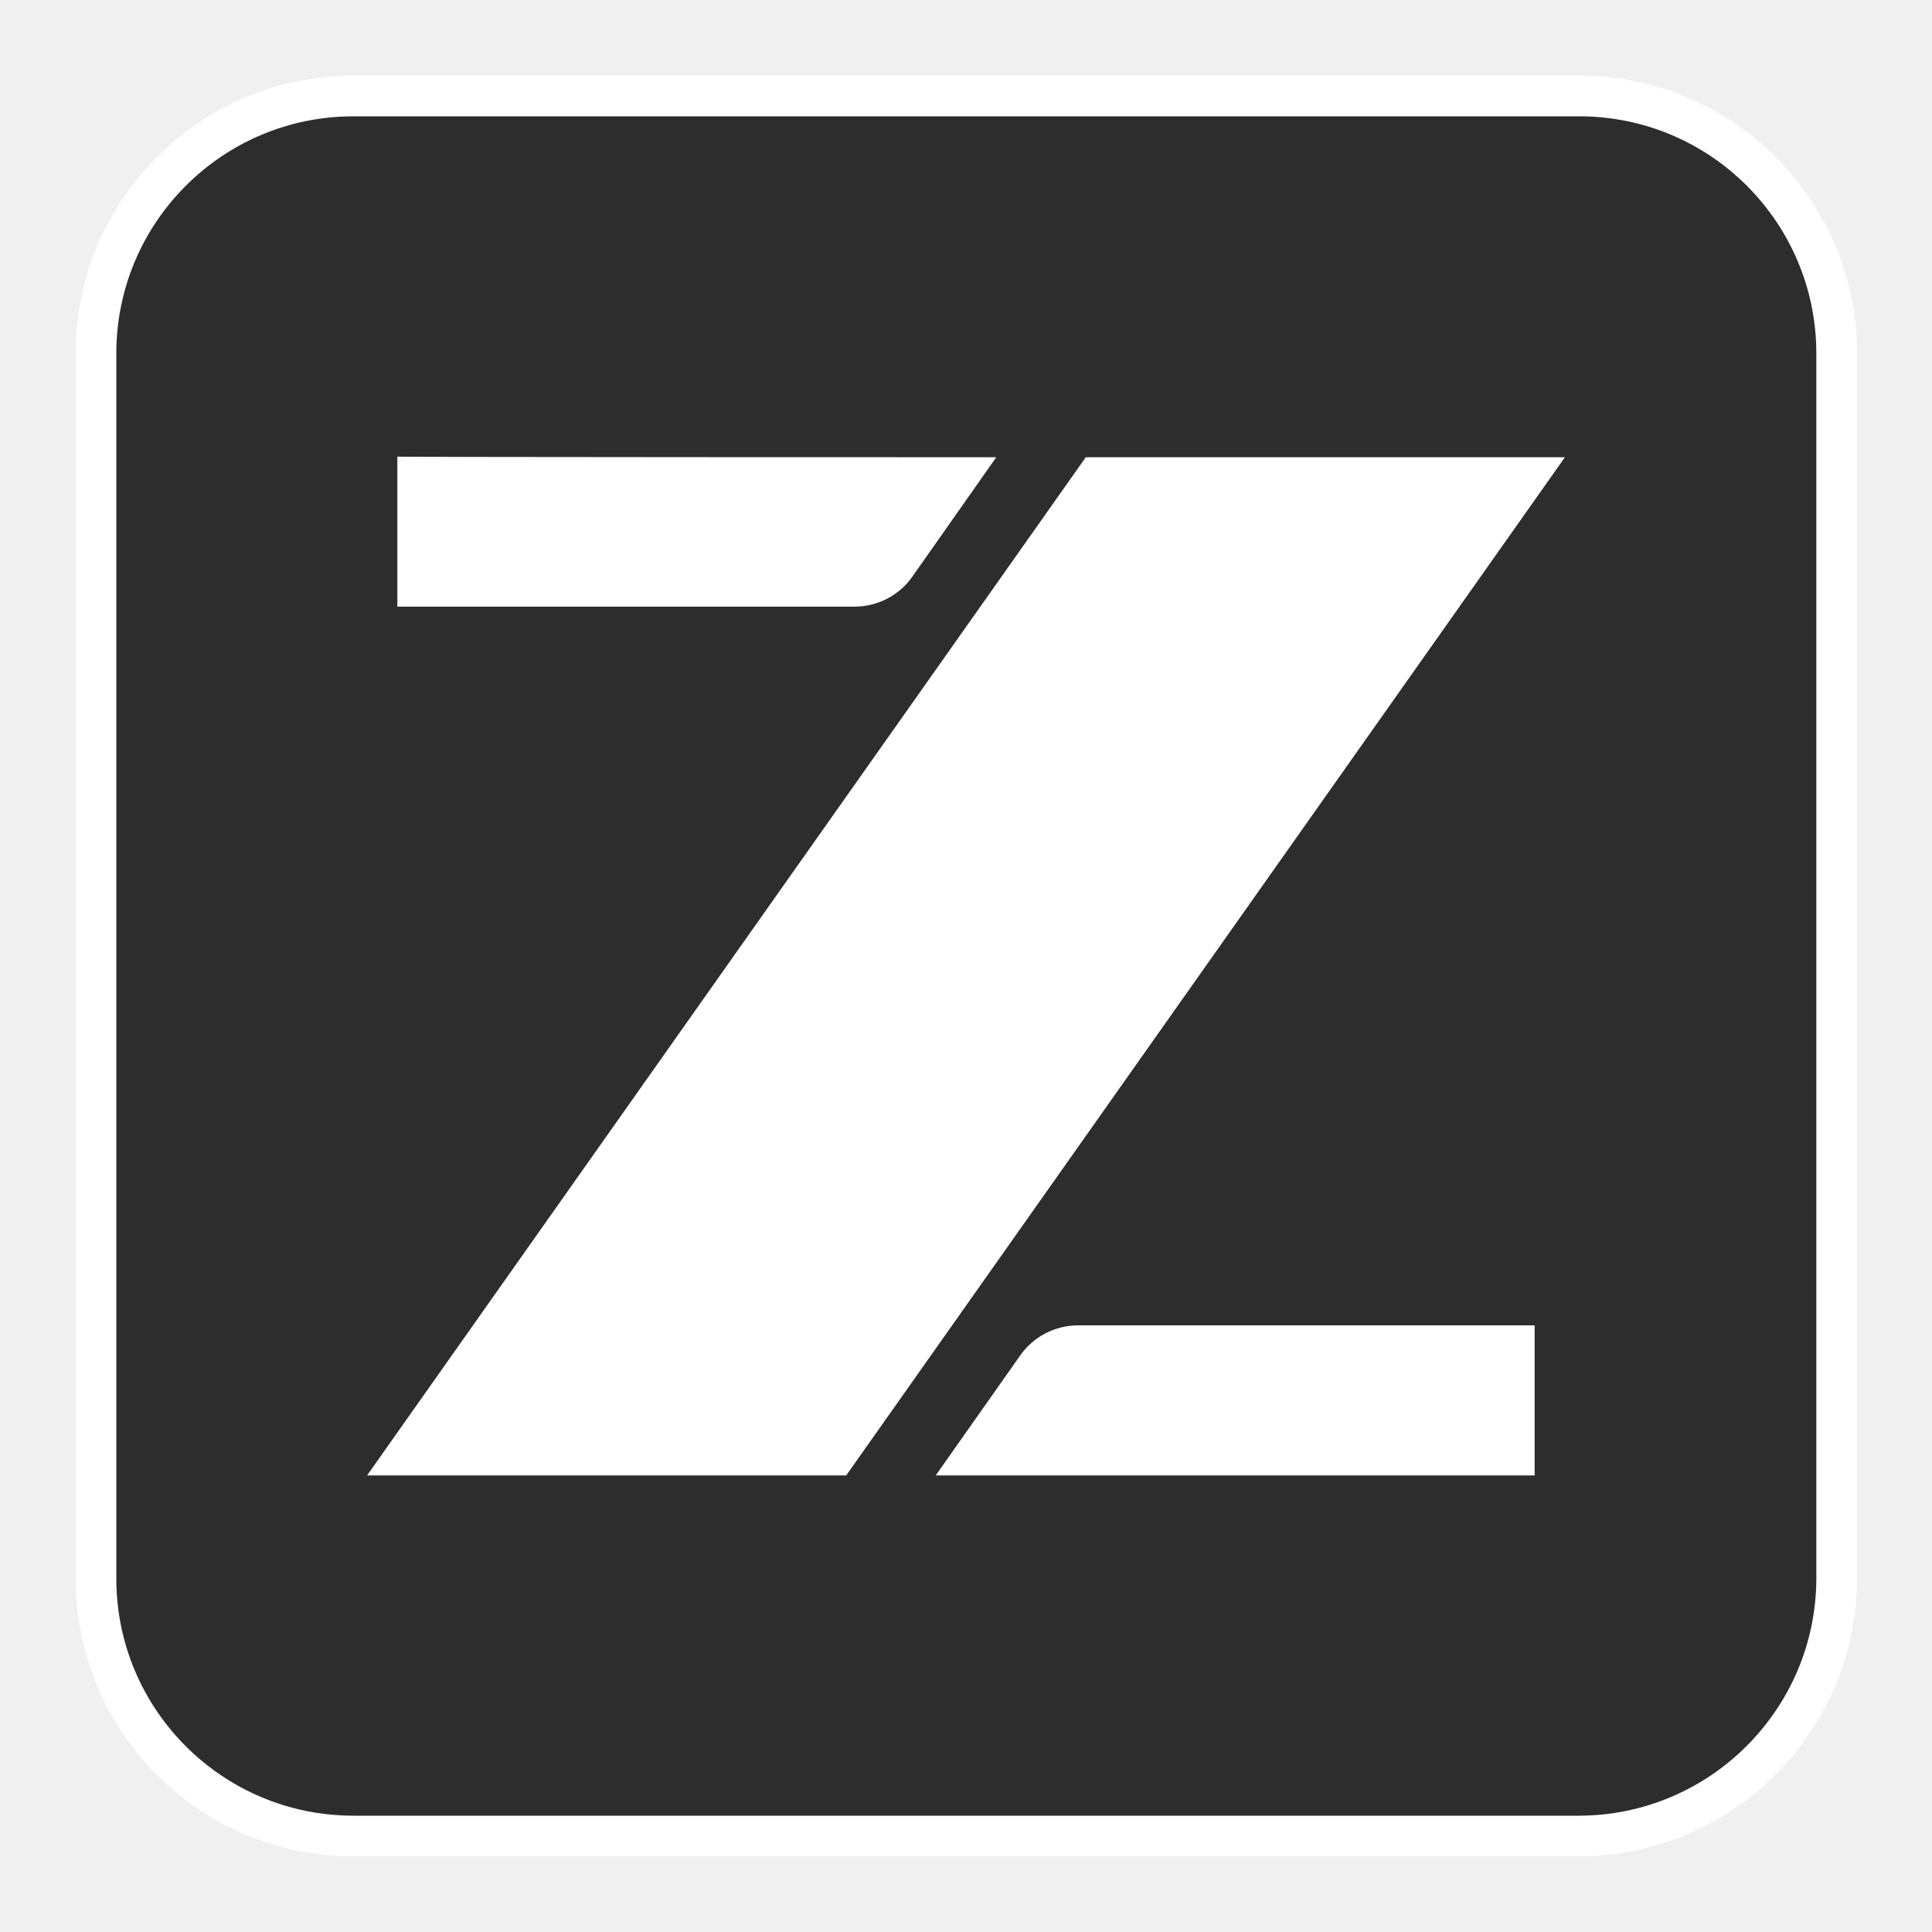
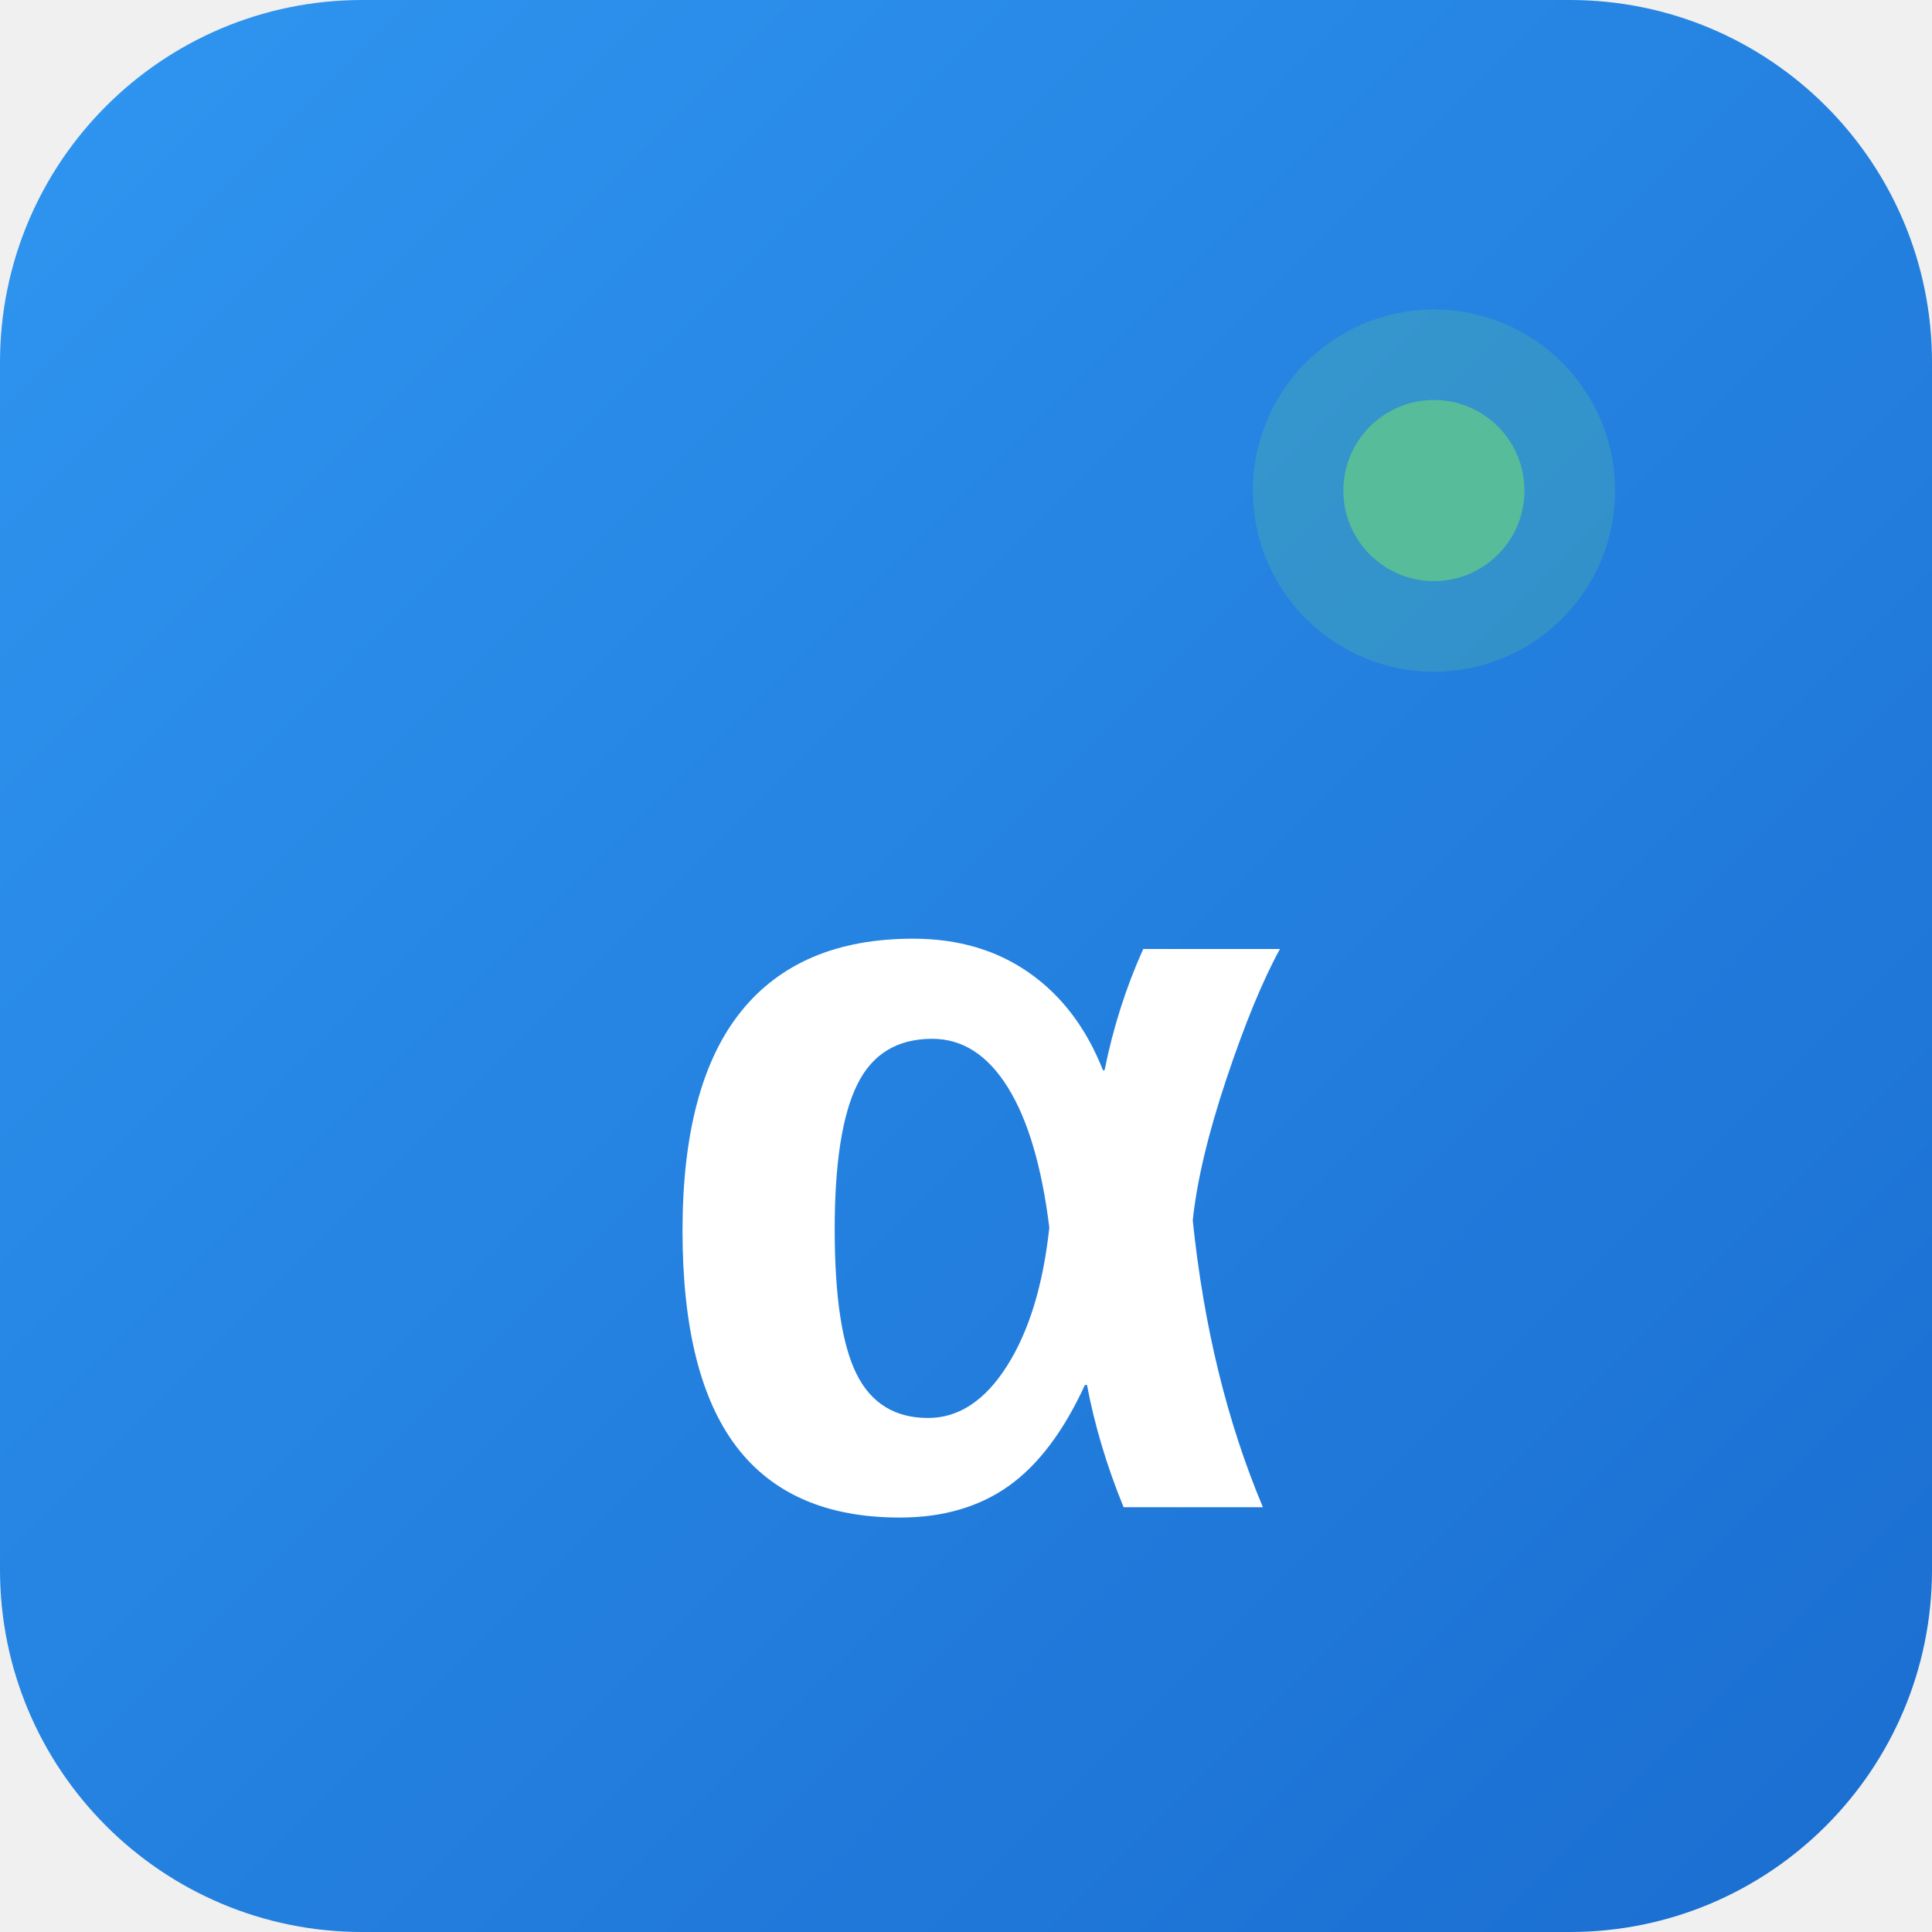
- <svg xmlns="http://www.w3.org/2000/svg" version="1.1" x="0px" y="0px" viewBox="0 0 30 30" style="enable-background:new 0 0 30 30;" xml:space="preserve">
+ <svg xmlns="http://www.w3.org/2000/svg" viewBox="0 0 512 512" fill="none">
  <defs>
-     <style type="text/css">
-     .st194{fill:#2D2D2D;stroke:#FFFFFF;stroke-width:0.632;stroke-miterlimit:10;}
-     .st23{fill:#FFFFFF;}
- 
-     .z-breathe {
-       animation: breathe 2.5s ease-in-out infinite;
-     }
- 
-     @keyframes breathe {
-       0%, 100% { opacity: 0.7; }
-       50% { opacity: 1; }
-     }
-   </style>
+     <linearGradient id="bg" x1="0%" y1="0%" x2="100%" y2="100%">
+       <stop offset="0%" stop-color="#2F96F0" />
+       <stop offset="100%" stop-color="#1A6DD0" />
+     </linearGradient>
+     <linearGradient id="alpha" x1="0%" y1="0%" x2="100%" y2="100%">
+       <stop offset="0%" stop-color="#57BC9A" />
+       <stop offset="100%" stop-color="#2F96F0" />
+     </linearGradient>
  </defs>
-   <g>
-     <path class="st194" d="M24.51,28.51H5.49c-2.21,0-4-1.79-4-4V5.49c0-2.21,1.79-4,4-4h19.03c2.21,0,4,1.79,4,4v19.03     C28.51,26.72,26.72,28.51,24.51,28.51z" />
-     <g class="z-breathe">
-       <path class="st23" d="M15.47,7.1l-1.3,1.85c-0.2,0.29-0.54,0.47-0.9,0.47h-7.1V7.09C6.16,7.1,15.47,7.1,15.47,7.1z" />
-       <polygon class="st23" points="24.3,7.1 13.14,22.91 5.7,22.91 16.86,7.1" />
-       <path class="st23" d="M14.53,22.91l1.31-1.86c0.2-0.29,0.54-0.47,0.9-0.47h7.09v2.33H14.53z" />
-     </g>
-   </g>
+   <rect width="512" height="512" rx="96" fill="url(#bg)" />
+   <text x="256" y="320" font-family="Arial, sans-serif" font-size="280" font-weight="900" fill="white" text-anchor="middle" dominant-baseline="middle">α</text>
+   <circle cx="380" cy="130" r="48" fill="#57BC9A" opacity="0.3" />
+   <circle cx="380" cy="130" r="24" fill="#57BC9A" />
</svg>
